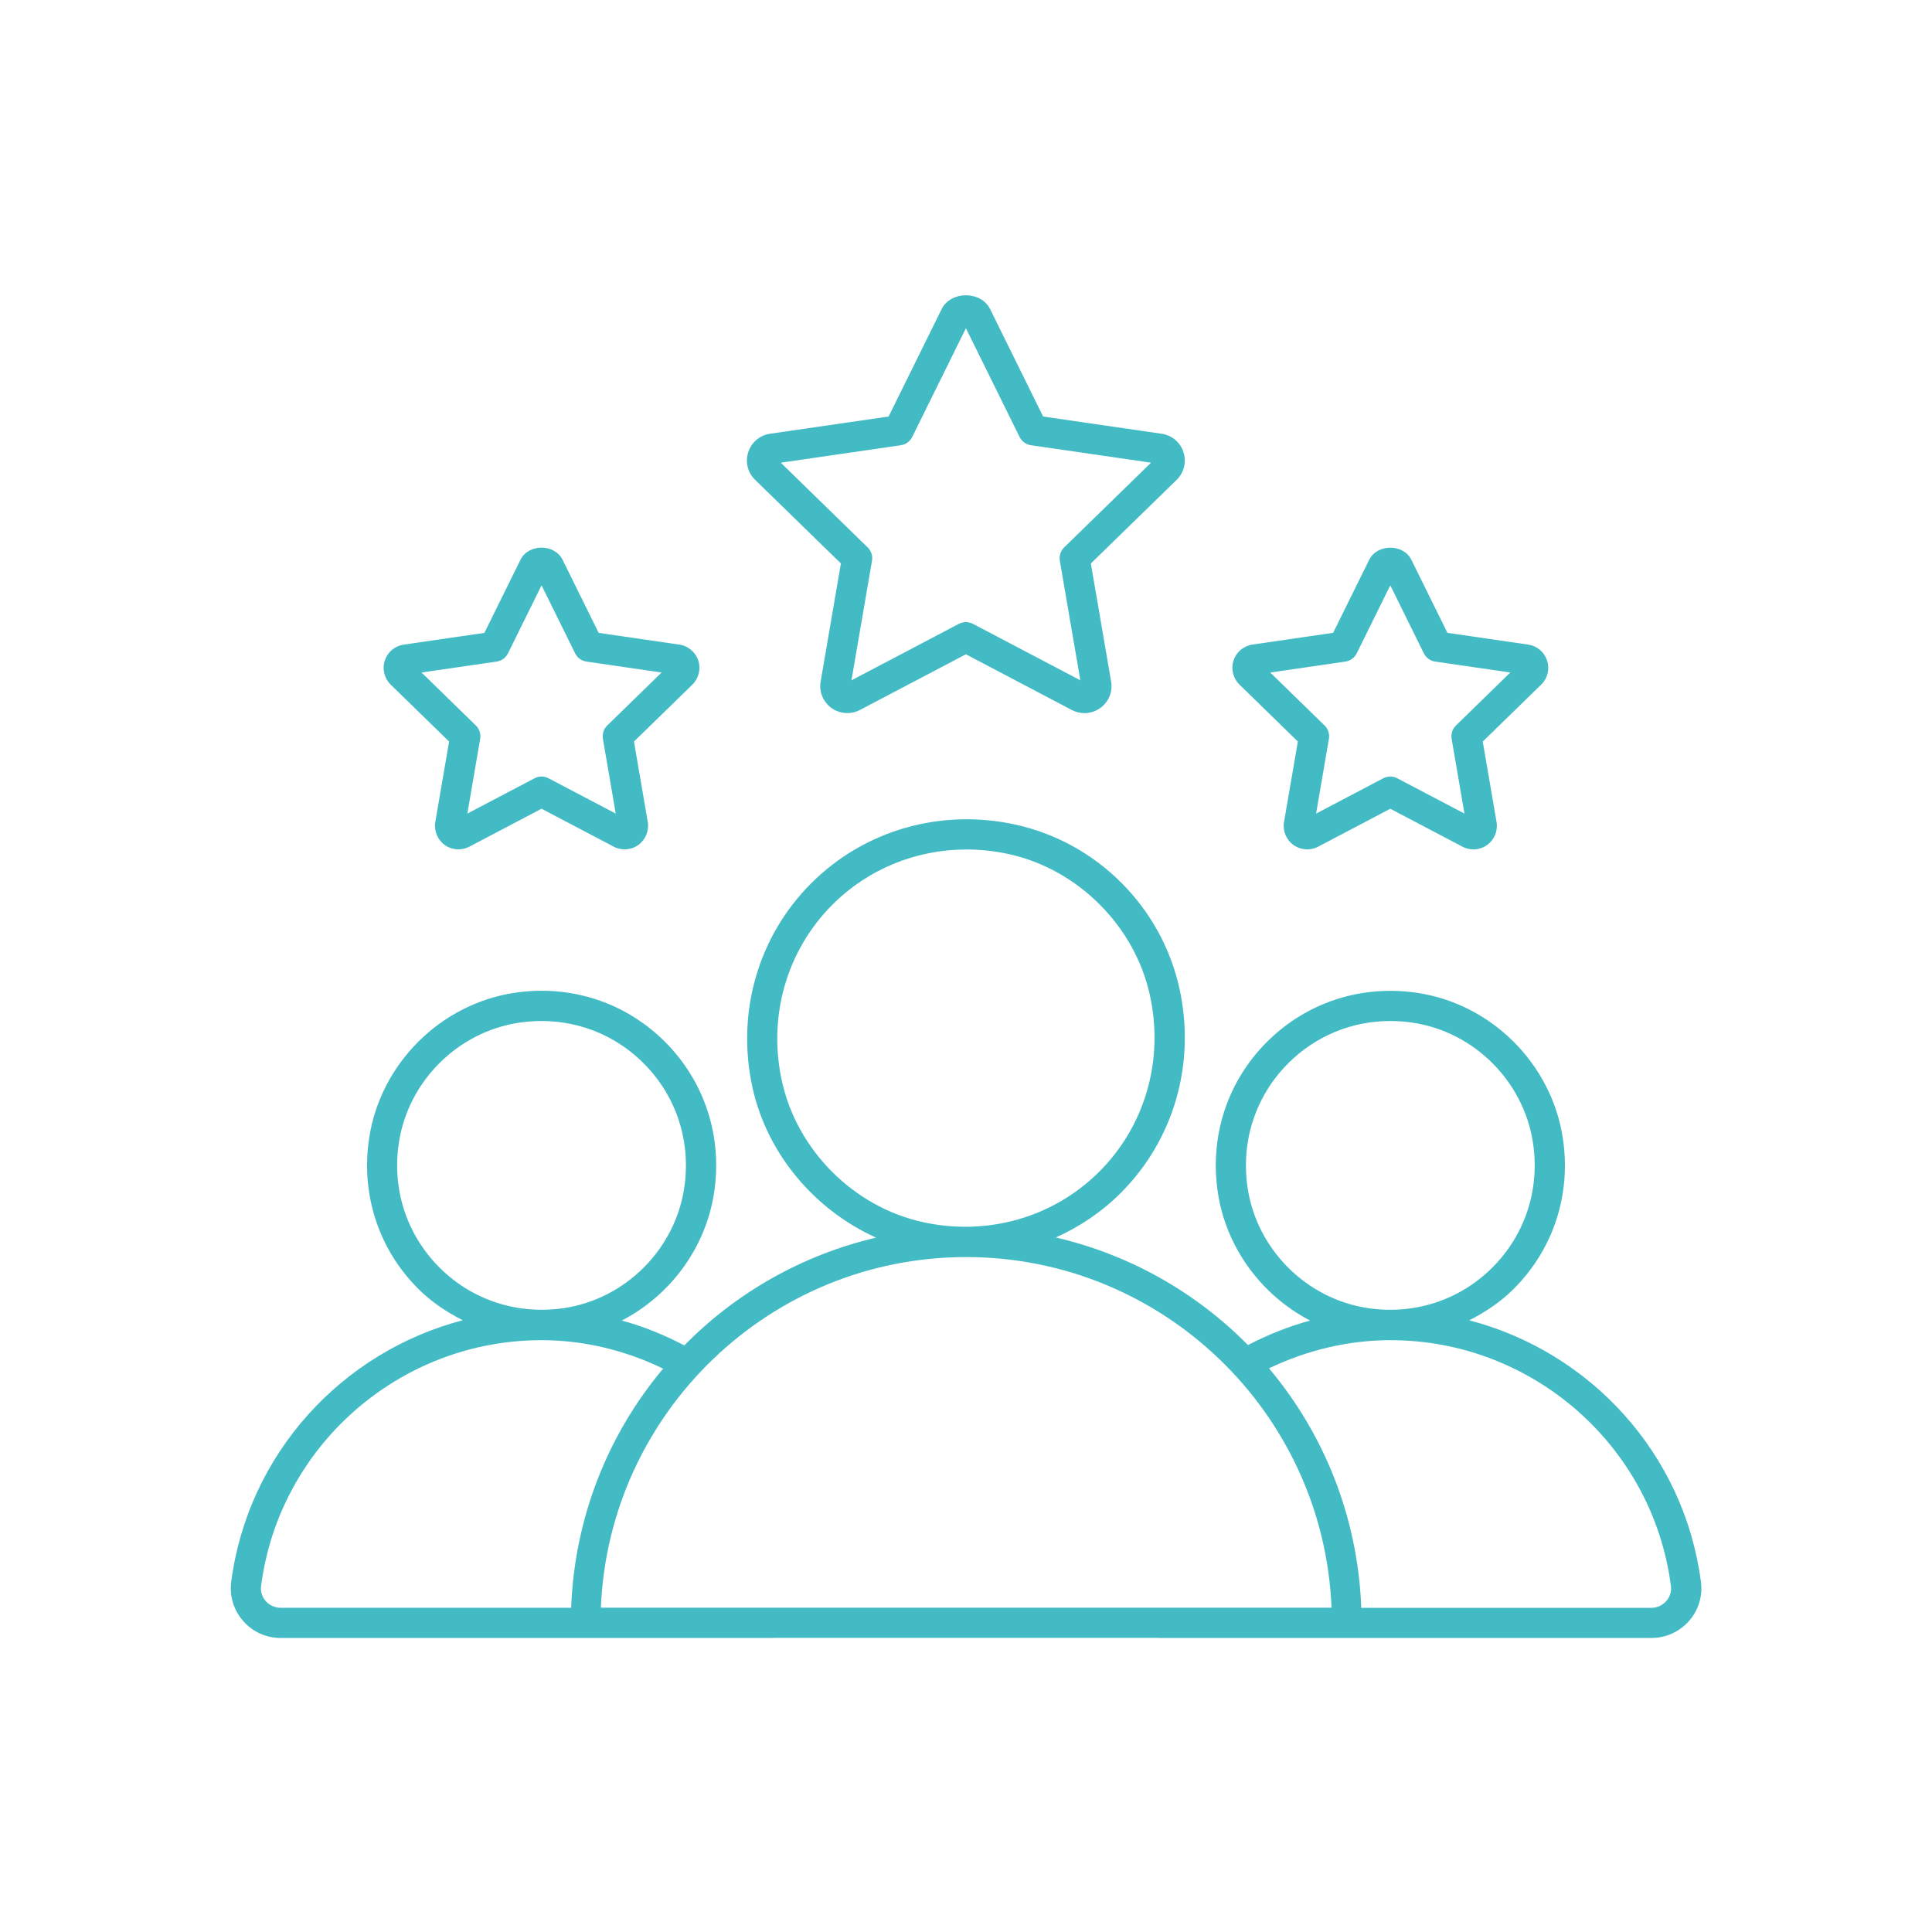
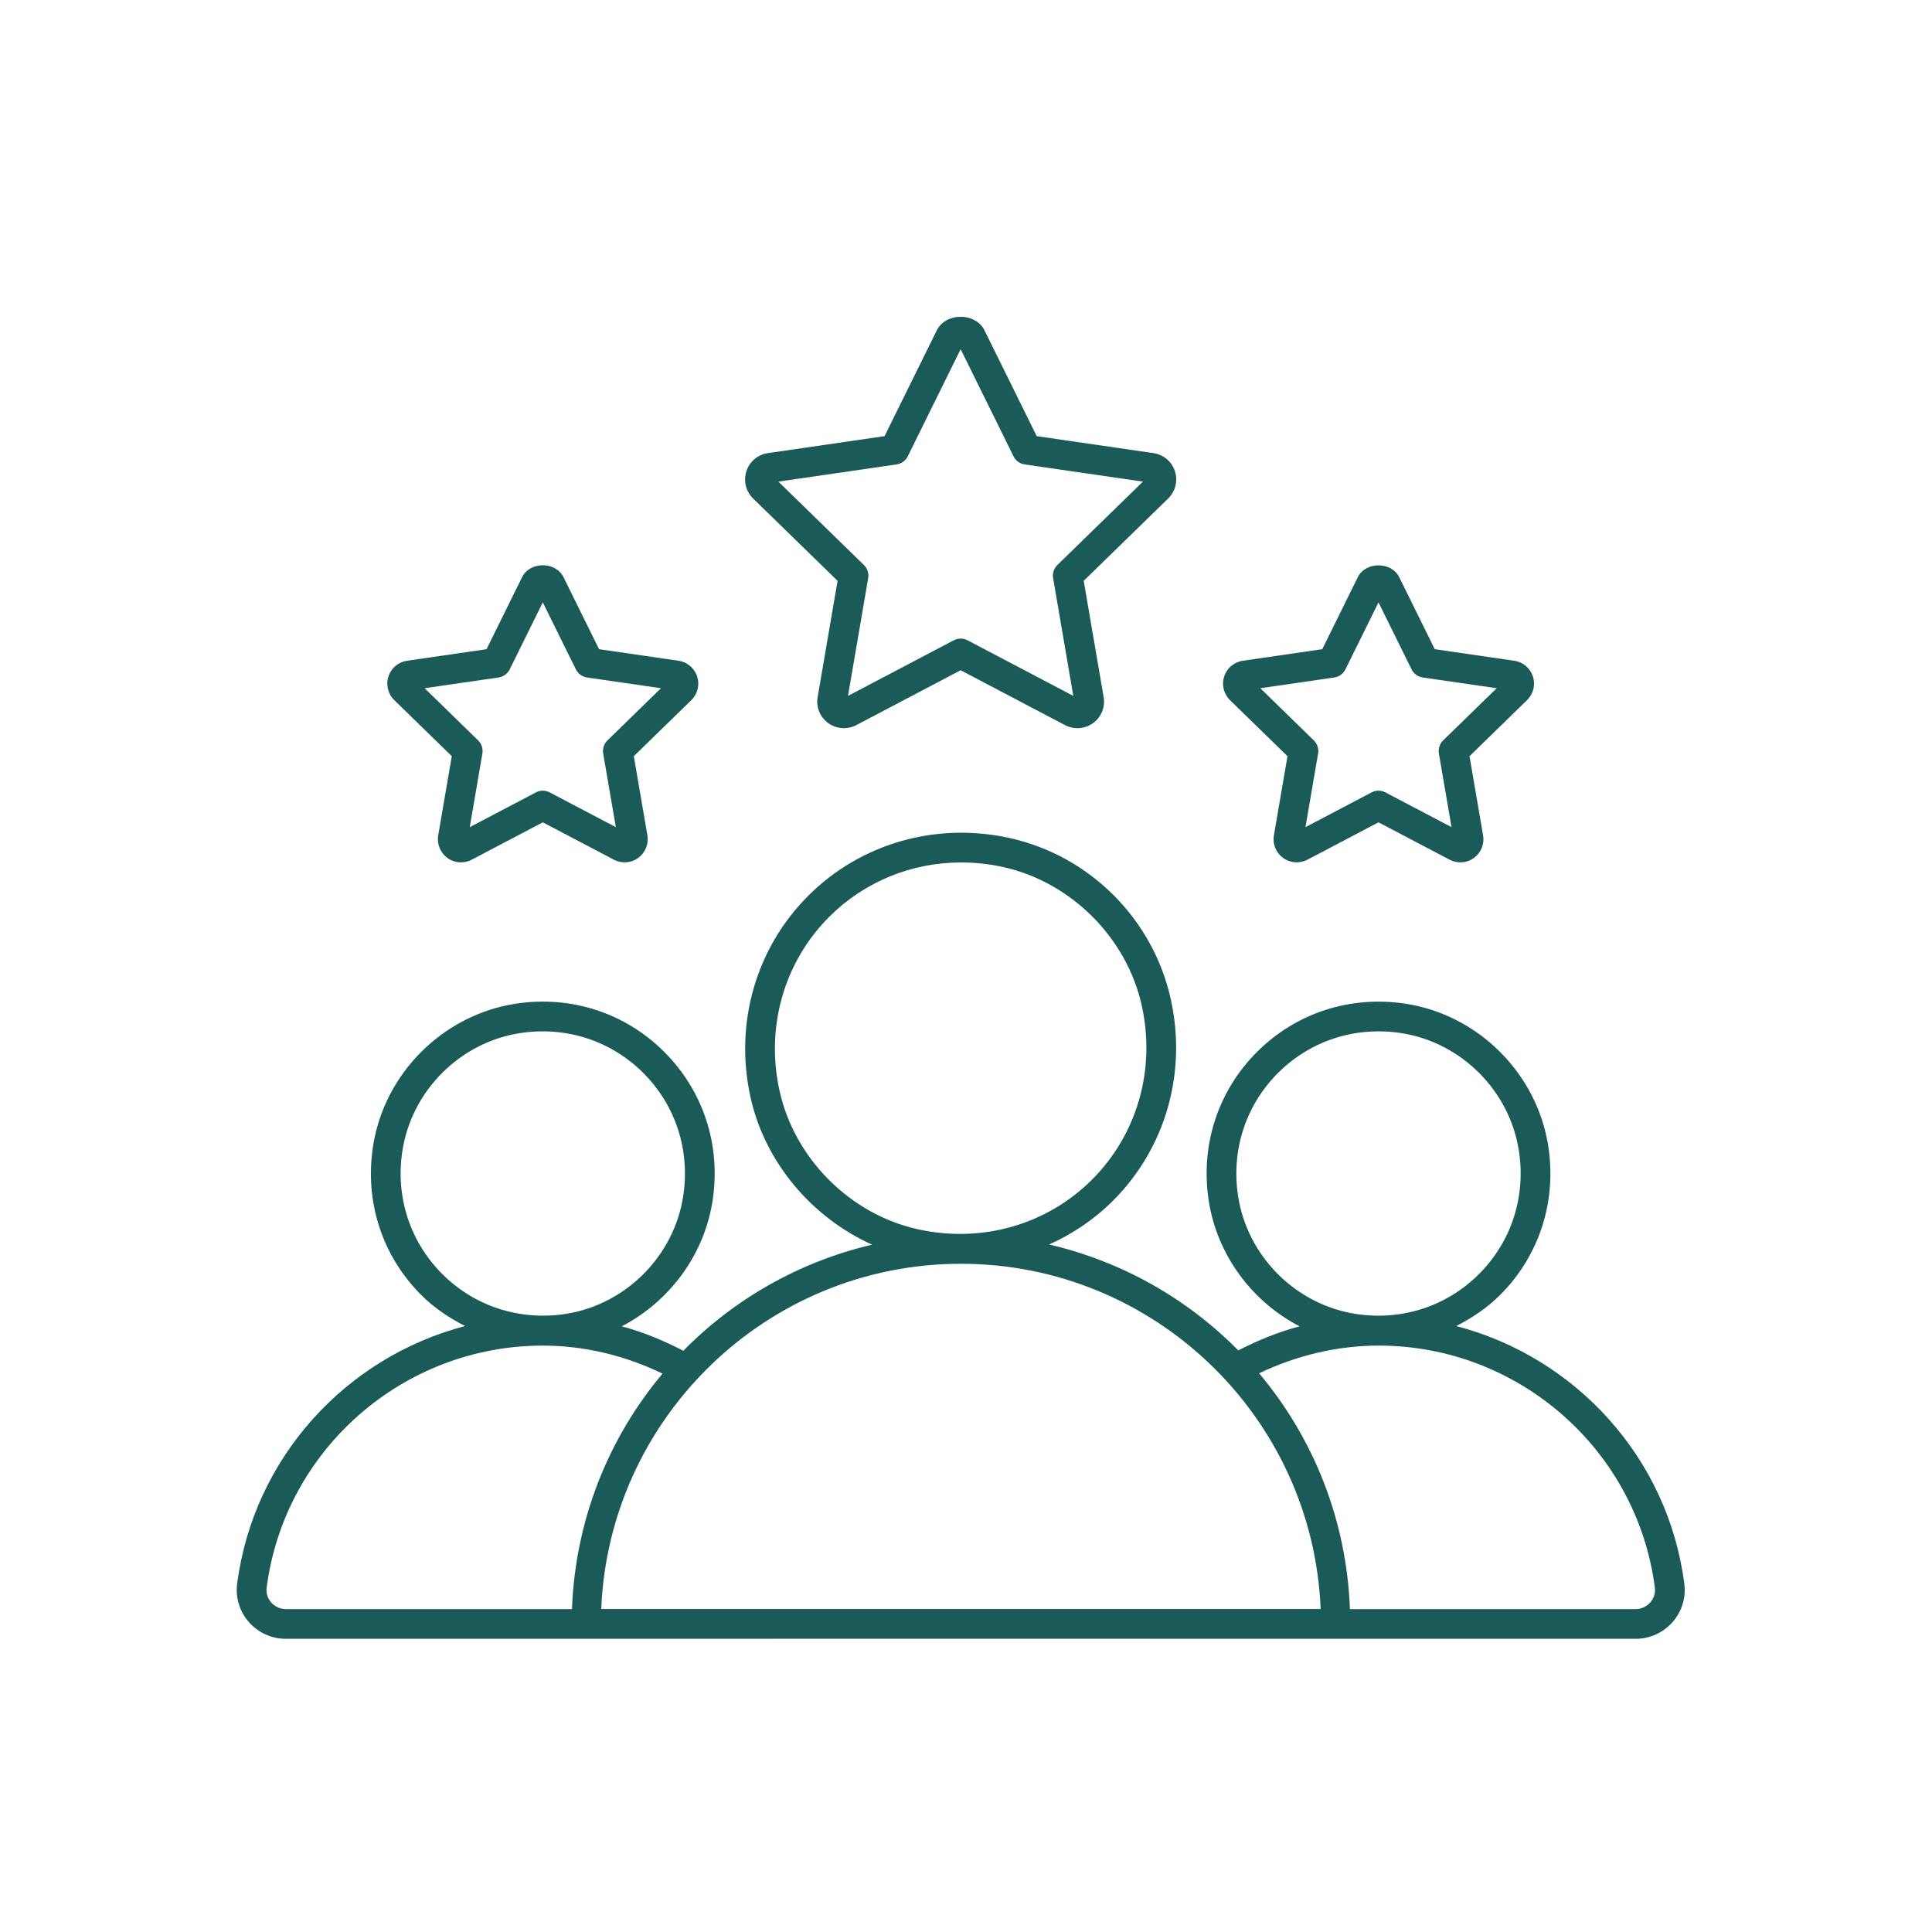
- <svg xmlns="http://www.w3.org/2000/svg" version="1.1" id="Layer_1" x="0px" y="0px" viewBox="0 0 64 64" style="enable-background:new 0 0 64 64;" xml:space="preserve">
-   <style type="text/css">
- 	.st0{fill:#43BBC4;}
- </style>
-   <path class="st0" d="M27.856,18.665l-0.671,3.911c-0.058,0.338,0.079,0.674,0.356,0.876  c0.273,0.199,0.644,0.224,0.943,0.068l3.512-1.846l3.51,1.846c0.128,0.068,0.273,0.103,0.418,0.103  c0.19,0,0.372-0.059,0.528-0.171c0.277-0.203,0.413-0.538,0.355-0.875l-0.671-3.911l2.841-2.769  c0.246-0.239,0.333-0.591,0.227-0.918v-0.001c-0.106-0.327-0.383-0.56-0.723-0.609l-3.926-0.571l-1.756-3.558  c-0.301-0.611-1.305-0.611-1.606,0l-1.757,3.558l-3.926,0.57c-0.34,0.049-0.617,0.283-0.723,0.61  c-0.106,0.327-0.019,0.679,0.227,0.917L27.856,18.665z M29.841,14.749c0.163-0.023,0.304-0.126,0.377-0.273  l1.779-3.603l1.779,3.603c0.073,0.147,0.213,0.25,0.377,0.273l3.977,0.578l-2.878,2.806  c-0.118,0.115-0.171,0.28-0.144,0.442l0.68,3.961L32.23,20.666c-0.146-0.077-0.319-0.077-0.466,0l-3.558,1.87  l0.68-3.961c0.028-0.162-0.026-0.328-0.144-0.442l-2.878-2.806L29.841,14.749z" />
-   <path class="st0" d="M42.993,24.565l-0.458,2.664c-0.049,0.294,0.069,0.585,0.31,0.76  c0.237,0.173,0.56,0.196,0.818,0.059l2.392-1.257l2.39,1.256c0.111,0.059,0.237,0.09,0.363,0.09  c0.166,0,0.324-0.051,0.457-0.148c0.241-0.175,0.359-0.466,0.31-0.761l-0.457-2.663l1.935-1.886  c0.213-0.207,0.289-0.512,0.197-0.795c-0.001-0.001-0.001-0.001-0.001-0.002c-0.092-0.284-0.333-0.486-0.627-0.529  l-2.674-0.389l-1.195-2.421c-0.261-0.532-1.132-0.534-1.395-0.002l-1.196,2.422l-2.673,0.389  c-0.291,0.042-0.538,0.251-0.627,0.528c-0.091,0.279-0.015,0.592,0.196,0.797L42.993,24.565z M44.566,21.916  c0.163-0.023,0.304-0.126,0.377-0.273l1.112-2.253l1.112,2.253c0.073,0.147,0.213,0.25,0.377,0.273l2.487,0.361  l-1.8,1.755c-0.118,0.115-0.171,0.28-0.144,0.442l0.425,2.477l-2.225-1.169c-0.145-0.077-0.319-0.077-0.465,0  l-2.225,1.169l0.425-2.477c0.028-0.162-0.026-0.328-0.144-0.442l-1.8-1.754L44.566,21.916z" />
-   <path class="st0" d="M14.877,24.565l-0.457,2.662c-0.05,0.29,0.071,0.589,0.309,0.761  c0.133,0.097,0.291,0.148,0.457,0.148c0.127,0,0.252-0.031,0.361-0.089L17.939,26.79l2.39,1.256  c0.261,0.139,0.583,0.116,0.819-0.058c0.238-0.173,0.36-0.472,0.31-0.761l-0.457-2.662l1.936-1.887  c0.209-0.206,0.286-0.518,0.196-0.793c-0.09-0.281-0.336-0.489-0.628-0.531l-2.673-0.389l-1.196-2.423  c-0.266-0.536-1.134-0.533-1.394,0.001l-1.196,2.422l-2.673,0.389c-0.294,0.043-0.535,0.245-0.627,0.529  c-0.091,0.279-0.014,0.592,0.197,0.797L14.877,24.565z M16.45,21.916c0.163-0.023,0.304-0.126,0.377-0.273  l1.113-2.253l1.112,2.253c0.073,0.147,0.213,0.25,0.377,0.273l2.487,0.362l-1.8,1.754  c-0.118,0.115-0.171,0.28-0.144,0.442l0.425,2.477l-2.225-1.169c-0.145-0.077-0.319-0.077-0.465,0l-2.225,1.169  l0.425-2.477c0.028-0.162-0.026-0.328-0.144-0.442l-1.8-1.755L16.45,21.916z" />
-   <path class="st0" d="M9.293,54.26h16.332c0.005,0,0.009-0.003,0.015-0.003h12.708  c0.005,0,0.009,0.003,0.015,0.003h16.345c0.475,0,0.928-0.205,1.243-0.563  c0.31-0.352,0.455-0.82,0.396-1.282c-0.546-4.252-3.665-7.633-7.676-8.678c0.532-0.272,1.037-0.605,1.475-1.043  c1.318-1.318,1.91-3.141,1.623-5.002c-0.377-2.451-2.352-4.424-4.802-4.8c-1.861-0.282-3.681,0.307-4.998,1.623  s-1.909,3.139-1.625,4.999c0.28,1.834,1.456,3.401,3.057,4.232c-0.714,0.19-1.401,0.471-2.062,0.81  c-1.713-1.738-3.908-2.992-6.363-3.563c0.789-0.354,1.52-0.845,2.151-1.475c1.767-1.767,2.492-4.303,1.941-6.785  c-0.599-2.692-2.725-4.817-5.416-5.414c-2.479-0.548-5.013,0.176-6.779,1.94  c-1.766,1.765-2.492,4.3-1.943,6.78c0.485,2.192,2.063,4.045,4.091,4.959c-2.452,0.575-4.643,1.831-6.352,3.57  c-0.661-0.345-1.352-0.63-2.071-0.823c1.601-0.831,2.777-2.398,3.057-4.232c0.284-1.861-0.309-3.683-1.625-5  c-1.317-1.316-3.14-1.907-4.998-1.623c-2.451,0.376-4.425,2.35-4.802,4.8c-0.286,1.861,0.306,3.685,1.623,5.002  c0.438,0.438,0.943,0.771,1.475,1.043c-4.002,1.046-7.121,4.425-7.67,8.677c-0.059,0.462,0.085,0.93,0.395,1.283  C8.365,54.055,8.818,54.26,9.293,54.26z M41.331,39.363c-0.235-1.542,0.254-3.051,1.344-4.141  c0.91-0.909,2.111-1.4,3.381-1.4c0.251,0,0.504,0.019,0.759,0.058c2.023,0.31,3.654,1.94,3.965,3.964  c0.237,1.542-0.252,3.053-1.342,4.143c-1.09,1.09-2.601,1.579-4.143,1.343  C43.27,43.018,41.64,41.387,41.331,39.363z M46.063,44.395c4.699,0,8.693,3.503,9.289,8.148  c0.023,0.18-0.032,0.355-0.154,0.494c-0.125,0.142-0.304,0.224-0.492,0.224h-9.612  c-0.114-3.013-1.237-5.77-3.057-7.933C43.294,44.727,44.665,44.395,46.063,44.395z M25.904,35.824  c-0.475-2.146,0.151-4.335,1.673-5.857c1.187-1.186,2.778-1.827,4.438-1.827c0.47,0,0.945,0.051,1.417,0.156  c2.279,0.505,4.15,2.376,4.656,4.654c0.477,2.147-0.147,4.337-1.671,5.861c-1.524,1.523-3.717,2.147-5.86,1.67  C28.278,39.976,26.408,38.103,25.904,35.824z M32.007,41.642c6.511,0,11.839,5.165,12.102,11.615H19.905  C20.168,46.808,25.496,41.642,32.007,41.642z M13.215,37.844c0.311-2.024,1.941-3.654,3.965-3.964  c1.542-0.234,3.05,0.253,4.14,1.342c1.09,1.089,1.58,2.599,1.344,4.141c-0.309,2.024-1.939,3.655-3.963,3.967  c-1.542,0.234-3.053-0.252-4.144-1.343S12.977,39.386,13.215,37.844z M17.937,44.395  c1.403,0,2.778,0.336,4.03,0.943c-1.814,2.161-2.933,4.914-3.047,7.922H9.293c-0.188,0-0.367-0.082-0.492-0.224  C8.679,52.897,8.624,52.721,8.648,52.542C9.247,47.897,13.24,44.395,17.937,44.395z" />
+ <svg xmlns="http://www.w3.org/2000/svg" width="100%" height="100%" viewBox="0 0 65 65" version="1.1" xml:space="preserve" style="fill-rule:evenodd;clip-rule:evenodd;stroke-linejoin:round;stroke-miterlimit:2;">
+   <g transform="matrix(1,0,0,1,-289,-79)">
+     <g transform="matrix(0.0625,0,0,0.0833333,289.323,79.8764)">
+       <rect id="ico_specteam" x="0" y="0" width="1024" height="768" style="fill:none;" />
+       <g id="ico_specteam1">
+         <g id="ico_specteam.svg" transform="matrix(16,0,0,12,512,384)">
+           <g transform="matrix(1,0,0,1,-32,-32)">
+             <g>
+               <path d="M27.856,18.665L27.186,22.576C27.127,22.914 27.264,23.249 27.542,23.452C27.815,23.65 28.186,23.676 28.485,23.52L31.997,21.673L35.507,23.519C35.635,23.587 35.78,23.623 35.925,23.623C36.116,23.623 36.297,23.564 36.453,23.451C36.73,23.249 36.866,22.914 36.808,22.576L36.137,18.665L38.978,15.896C39.224,15.657 39.311,15.305 39.206,14.978L39.206,14.978C39.1,14.65 38.822,14.417 38.482,14.368L34.556,13.797L32.8,10.239C32.499,9.628 31.495,9.628 31.194,10.239L29.437,13.797L25.512,14.368C25.172,14.417 24.894,14.65 24.789,14.978C24.683,15.305 24.77,15.657 25.015,15.896L27.856,18.665ZM29.841,14.749C30.004,14.726 30.145,14.623 30.218,14.476L31.997,10.872L33.776,14.476C33.849,14.623 33.989,14.726 34.152,14.749L38.13,15.327L35.251,18.133C35.133,18.248 35.08,18.413 35.108,18.575L35.787,22.536L32.23,20.666C32.083,20.589 31.911,20.589 31.764,20.666L28.207,22.536L28.886,18.575C28.914,18.413 28.86,18.248 28.743,18.133L25.865,15.327L29.841,14.749Z" style="fill:rgb(26,91,87);fill-rule:nonzero;" />
+               <path d="M42.993,24.565L42.536,27.229C42.486,27.522 42.605,27.814 42.846,27.988C43.083,28.161 43.406,28.184 43.664,28.047L46.055,26.79L48.445,28.046C48.556,28.105 48.682,28.136 48.808,28.136C48.974,28.136 49.132,28.085 49.265,27.988C49.505,27.813 49.624,27.522 49.574,27.228L49.117,24.565L51.052,22.679C51.265,22.472 51.341,22.167 51.25,21.884C51.249,21.883 51.249,21.883 51.249,21.882C51.157,21.599 50.916,21.396 50.622,21.354L47.948,20.965L46.753,18.544C46.492,18.012 45.621,18.01 45.359,18.542L44.163,20.965L41.49,21.354C41.198,21.396 40.951,21.604 40.863,21.882C40.771,22.161 40.848,22.474 41.058,22.679L42.993,24.565ZM44.566,21.917C44.73,21.893 44.87,21.79 44.943,21.643L46.055,19.39L47.167,21.643C47.24,21.791 47.381,21.893 47.544,21.917L50.031,22.278L48.231,24.033C48.113,24.147 48.06,24.313 48.087,24.475L48.512,26.952L46.288,25.783C46.142,25.706 45.968,25.706 45.823,25.783L43.598,26.952L44.023,24.475C44.051,24.313 43.997,24.147 43.879,24.033L42.079,22.278L44.566,21.917Z" style="fill:rgb(26,91,87);fill-rule:nonzero;" />
+               <path d="M14.877,24.565L14.42,27.227C14.37,27.516 14.491,27.815 14.729,27.988C14.862,28.085 15.021,28.136 15.186,28.136C15.313,28.136 15.438,28.105 15.547,28.047L17.939,26.79L20.329,28.046C20.59,28.185 20.912,28.162 21.148,27.988C21.386,27.815 21.508,27.516 21.458,27.228L21.001,24.565L22.937,22.678C23.147,22.473 23.223,22.16 23.133,21.885C23.043,21.604 22.796,21.395 22.505,21.354L19.832,20.965L18.636,18.542C18.37,18.006 17.502,18.009 17.242,18.542L16.046,20.965L13.373,21.354C13.078,21.396 12.837,21.599 12.745,21.882C12.654,22.162 12.732,22.474 12.942,22.679L14.877,24.565ZM16.45,21.917C16.613,21.893 16.753,21.79 16.826,21.643L17.939,19.39L19.051,21.643C19.124,21.791 19.265,21.893 19.428,21.917L21.915,22.278L20.115,24.033C19.997,24.147 19.943,24.313 19.971,24.475L20.396,26.952L18.171,25.783C18.026,25.706 17.852,25.706 17.707,25.783L15.482,26.952L15.906,24.475C15.934,24.313 15.88,24.147 15.763,24.033L13.963,22.278L16.45,21.917Z" style="fill:rgb(26,91,87);fill-rule:nonzero;" />
+               <path d="M9.293,54.26L25.625,54.26C25.63,54.26 25.634,54.257 25.64,54.257L38.347,54.257C38.352,54.257 38.357,54.26 38.362,54.26L54.707,54.26C55.181,54.26 55.634,54.055 55.949,53.697C56.259,53.344 56.404,52.877 56.345,52.415C55.799,48.163 52.68,44.783 48.669,43.737C49.201,43.465 49.706,43.132 50.144,42.694C51.462,41.376 52.054,39.553 51.768,37.691C51.39,35.241 49.415,33.267 46.965,32.892C45.105,32.61 43.284,33.199 41.967,34.515C40.651,35.832 40.058,37.654 40.342,39.514C40.623,41.348 41.798,42.915 43.399,43.746C42.686,43.936 41.998,44.217 41.337,44.556C39.624,42.819 37.429,41.565 34.974,40.993C35.763,40.639 36.494,40.148 37.125,39.518C38.892,37.751 39.617,35.215 39.065,32.733C38.467,30.041 36.341,27.916 33.649,27.319C31.17,26.771 28.636,27.495 26.87,29.26C25.105,31.025 24.378,33.559 24.927,36.04C25.412,38.232 26.991,40.085 29.018,40.999C26.566,41.574 24.375,42.83 22.666,44.569C22.004,44.224 21.314,43.939 20.595,43.746C22.196,42.915 23.372,41.348 23.652,39.514C23.936,37.653 23.343,35.831 22.026,34.515C20.709,33.198 18.886,32.607 17.028,32.892C14.578,33.267 12.603,35.241 12.227,37.691C11.94,39.553 12.532,41.376 13.85,42.694C14.288,43.132 14.793,43.465 15.325,43.737C11.323,44.782 8.204,48.162 7.655,52.414C7.596,52.876 7.74,53.344 8.05,53.697C8.365,54.055 8.818,54.26 9.293,54.26ZM41.331,39.363C41.095,37.821 41.585,36.312 42.674,35.222C43.584,34.313 44.786,33.822 46.055,33.822C46.306,33.822 46.56,33.841 46.814,33.88C48.837,34.19 50.468,35.82 50.779,37.844C51.017,39.386 50.527,40.897 49.437,41.987C48.347,43.077 46.836,43.566 45.294,43.33C43.27,43.018 41.64,41.387 41.331,39.363ZM46.064,44.395C50.763,44.395 54.756,47.897 55.353,52.542C55.375,52.722 55.321,52.897 55.198,53.036C55.073,53.178 54.894,53.26 54.707,53.26L45.094,53.26C44.981,50.246 43.857,47.489 42.038,45.327C43.294,44.727 44.665,44.395 46.064,44.395ZM25.904,35.824C25.429,33.679 26.055,31.489 27.577,29.967C28.764,28.781 30.355,28.14 32.015,28.14C32.485,28.14 32.96,28.191 33.433,28.296C35.711,28.801 37.583,30.671 38.089,32.95C38.566,35.096 37.941,37.287 36.417,38.811C34.893,40.334 32.7,40.957 30.557,40.481C28.278,39.976 26.408,38.103 25.904,35.824ZM32.007,41.642C38.518,41.642 43.846,46.808 44.109,53.257L19.905,53.257C20.168,46.808 25.496,41.642 32.007,41.642ZM13.215,37.844C13.526,35.82 15.156,34.19 17.18,33.88C18.722,33.646 20.23,34.133 21.319,35.222C22.409,36.311 22.899,37.821 22.663,39.363C22.354,41.387 20.724,43.018 18.701,43.33C17.159,43.564 15.647,43.077 14.557,41.987C13.467,40.896 12.977,39.386 13.215,37.844ZM17.937,44.395C19.34,44.395 20.715,44.731 21.967,45.338C20.153,47.499 19.033,50.252 18.92,53.26L9.293,53.26C9.105,53.26 8.926,53.178 8.801,53.036C8.679,52.897 8.624,52.721 8.648,52.542C9.247,47.897 13.24,44.395 17.937,44.395Z" style="fill:rgb(26,91,87);fill-rule:nonzero;" />
+             </g>
+           </g>
+         </g>
+       </g>
+     </g>
+   </g>
</svg>
